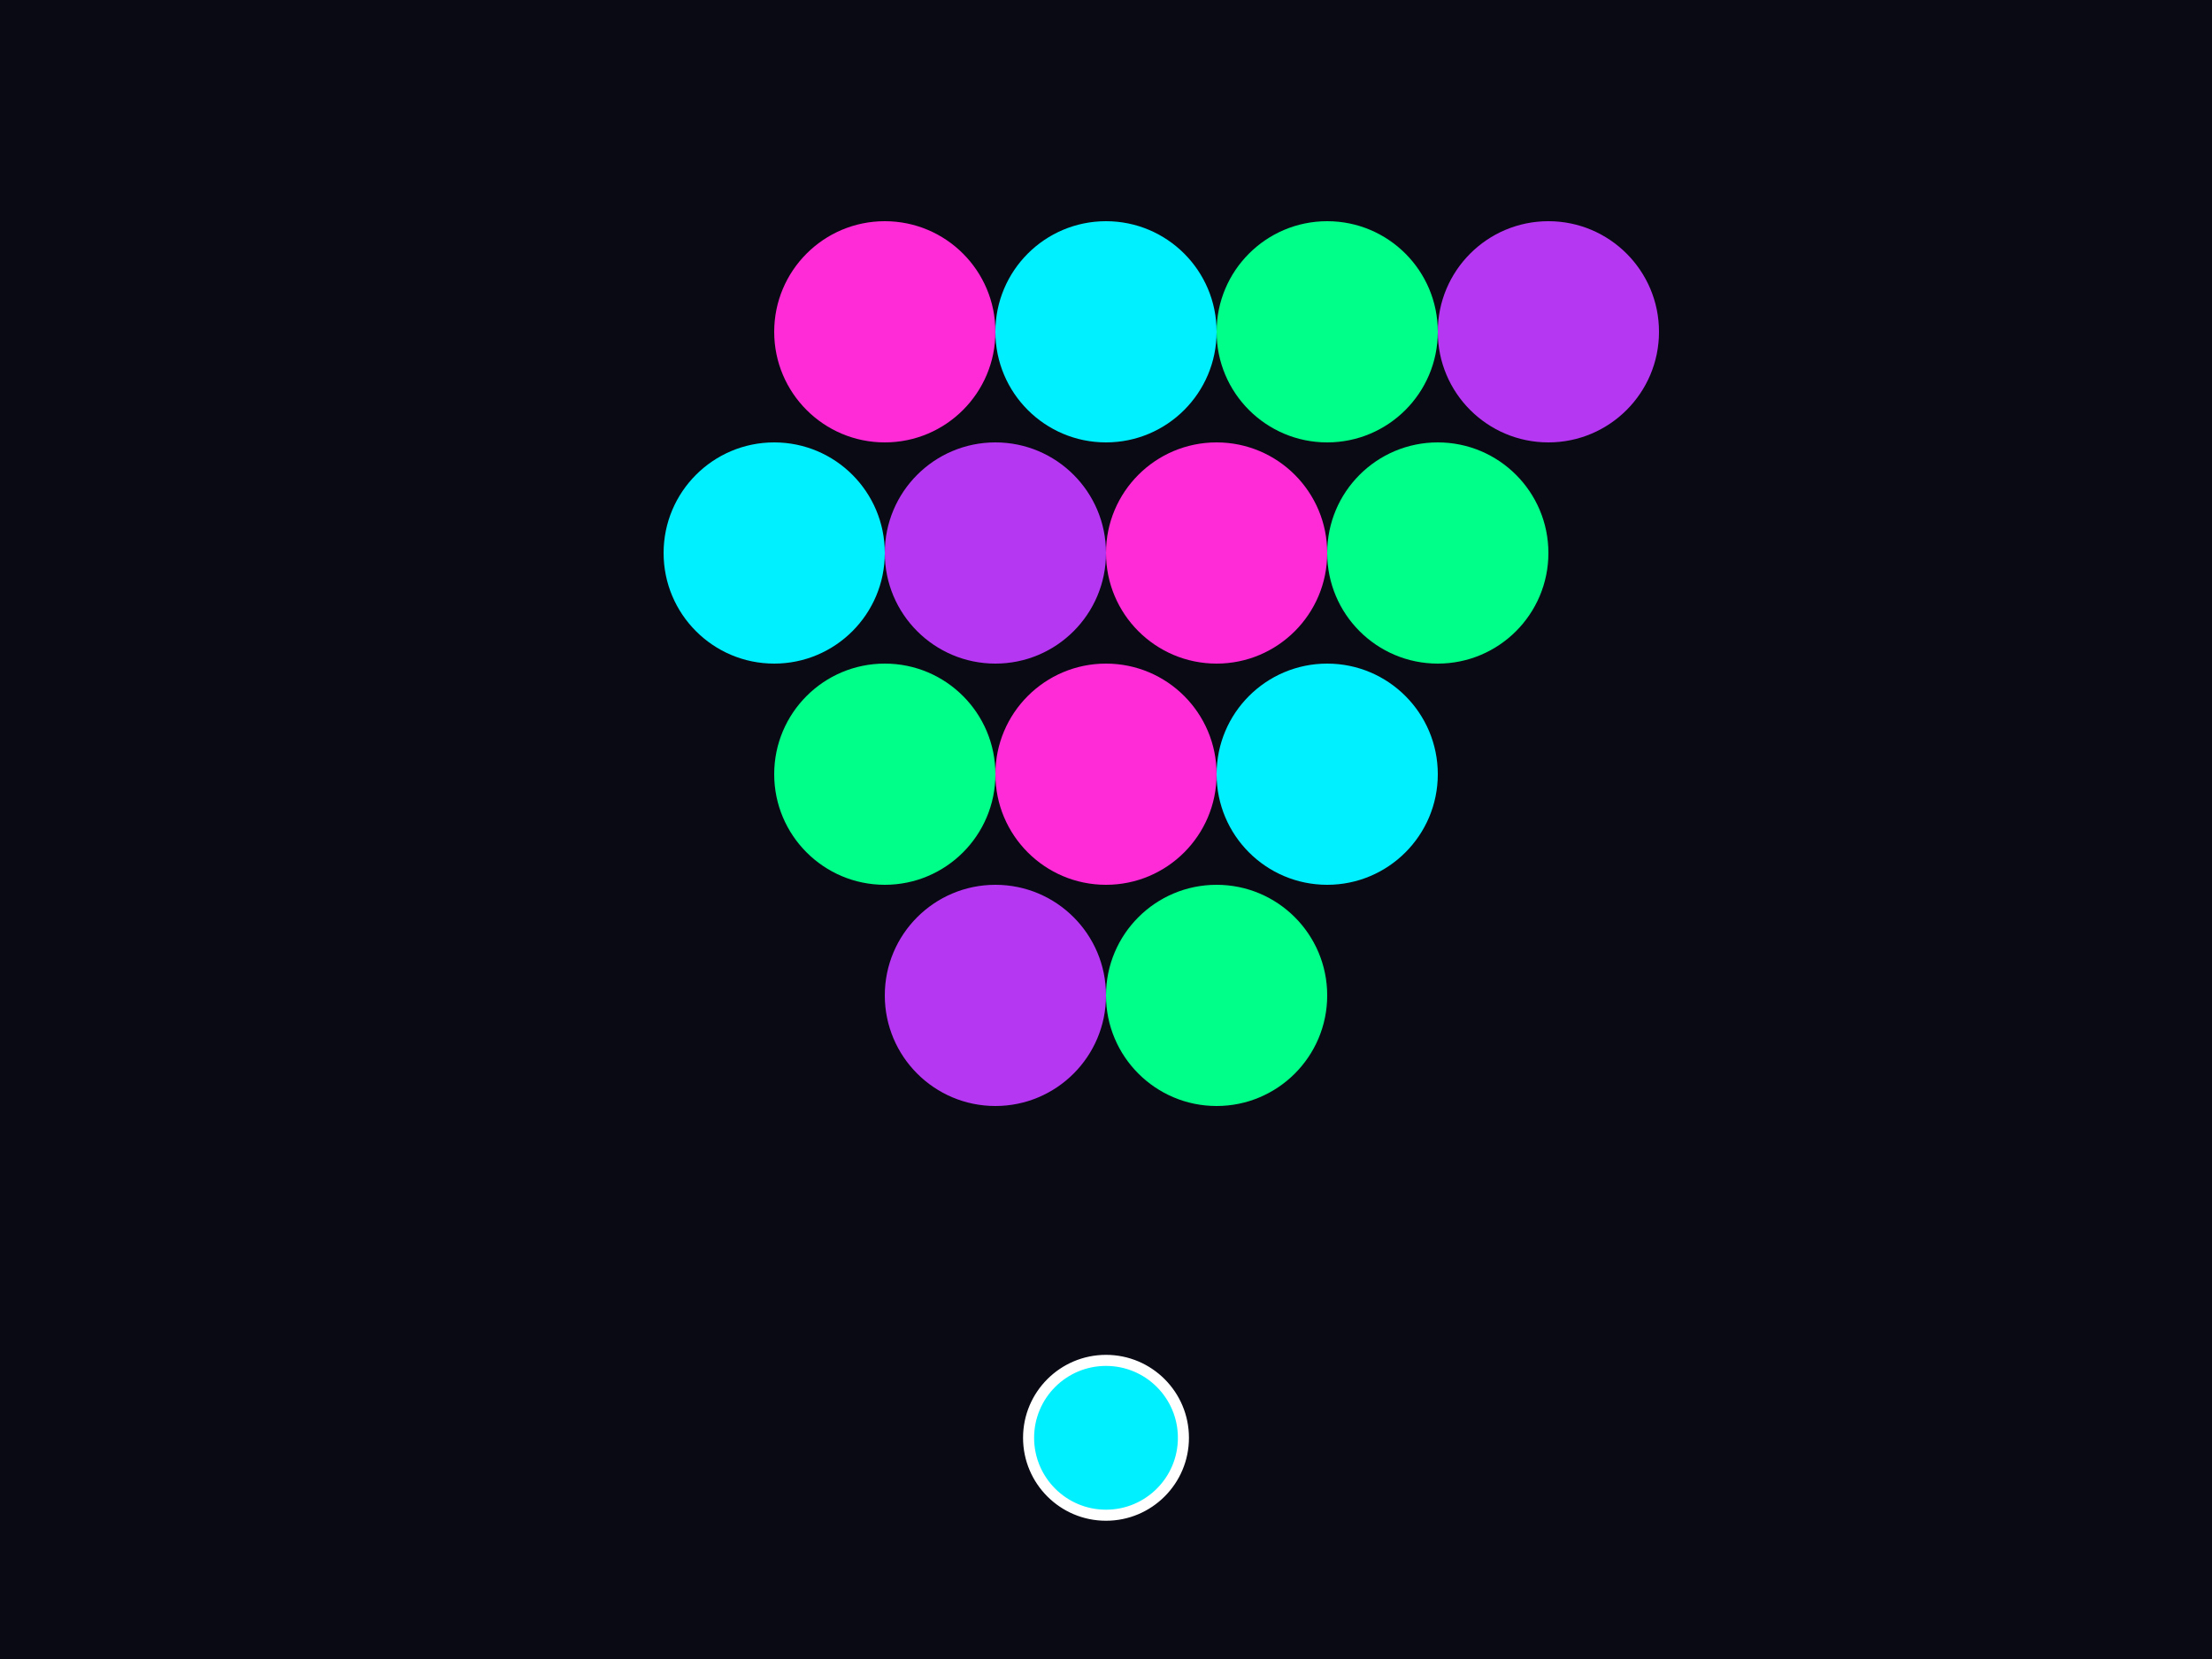
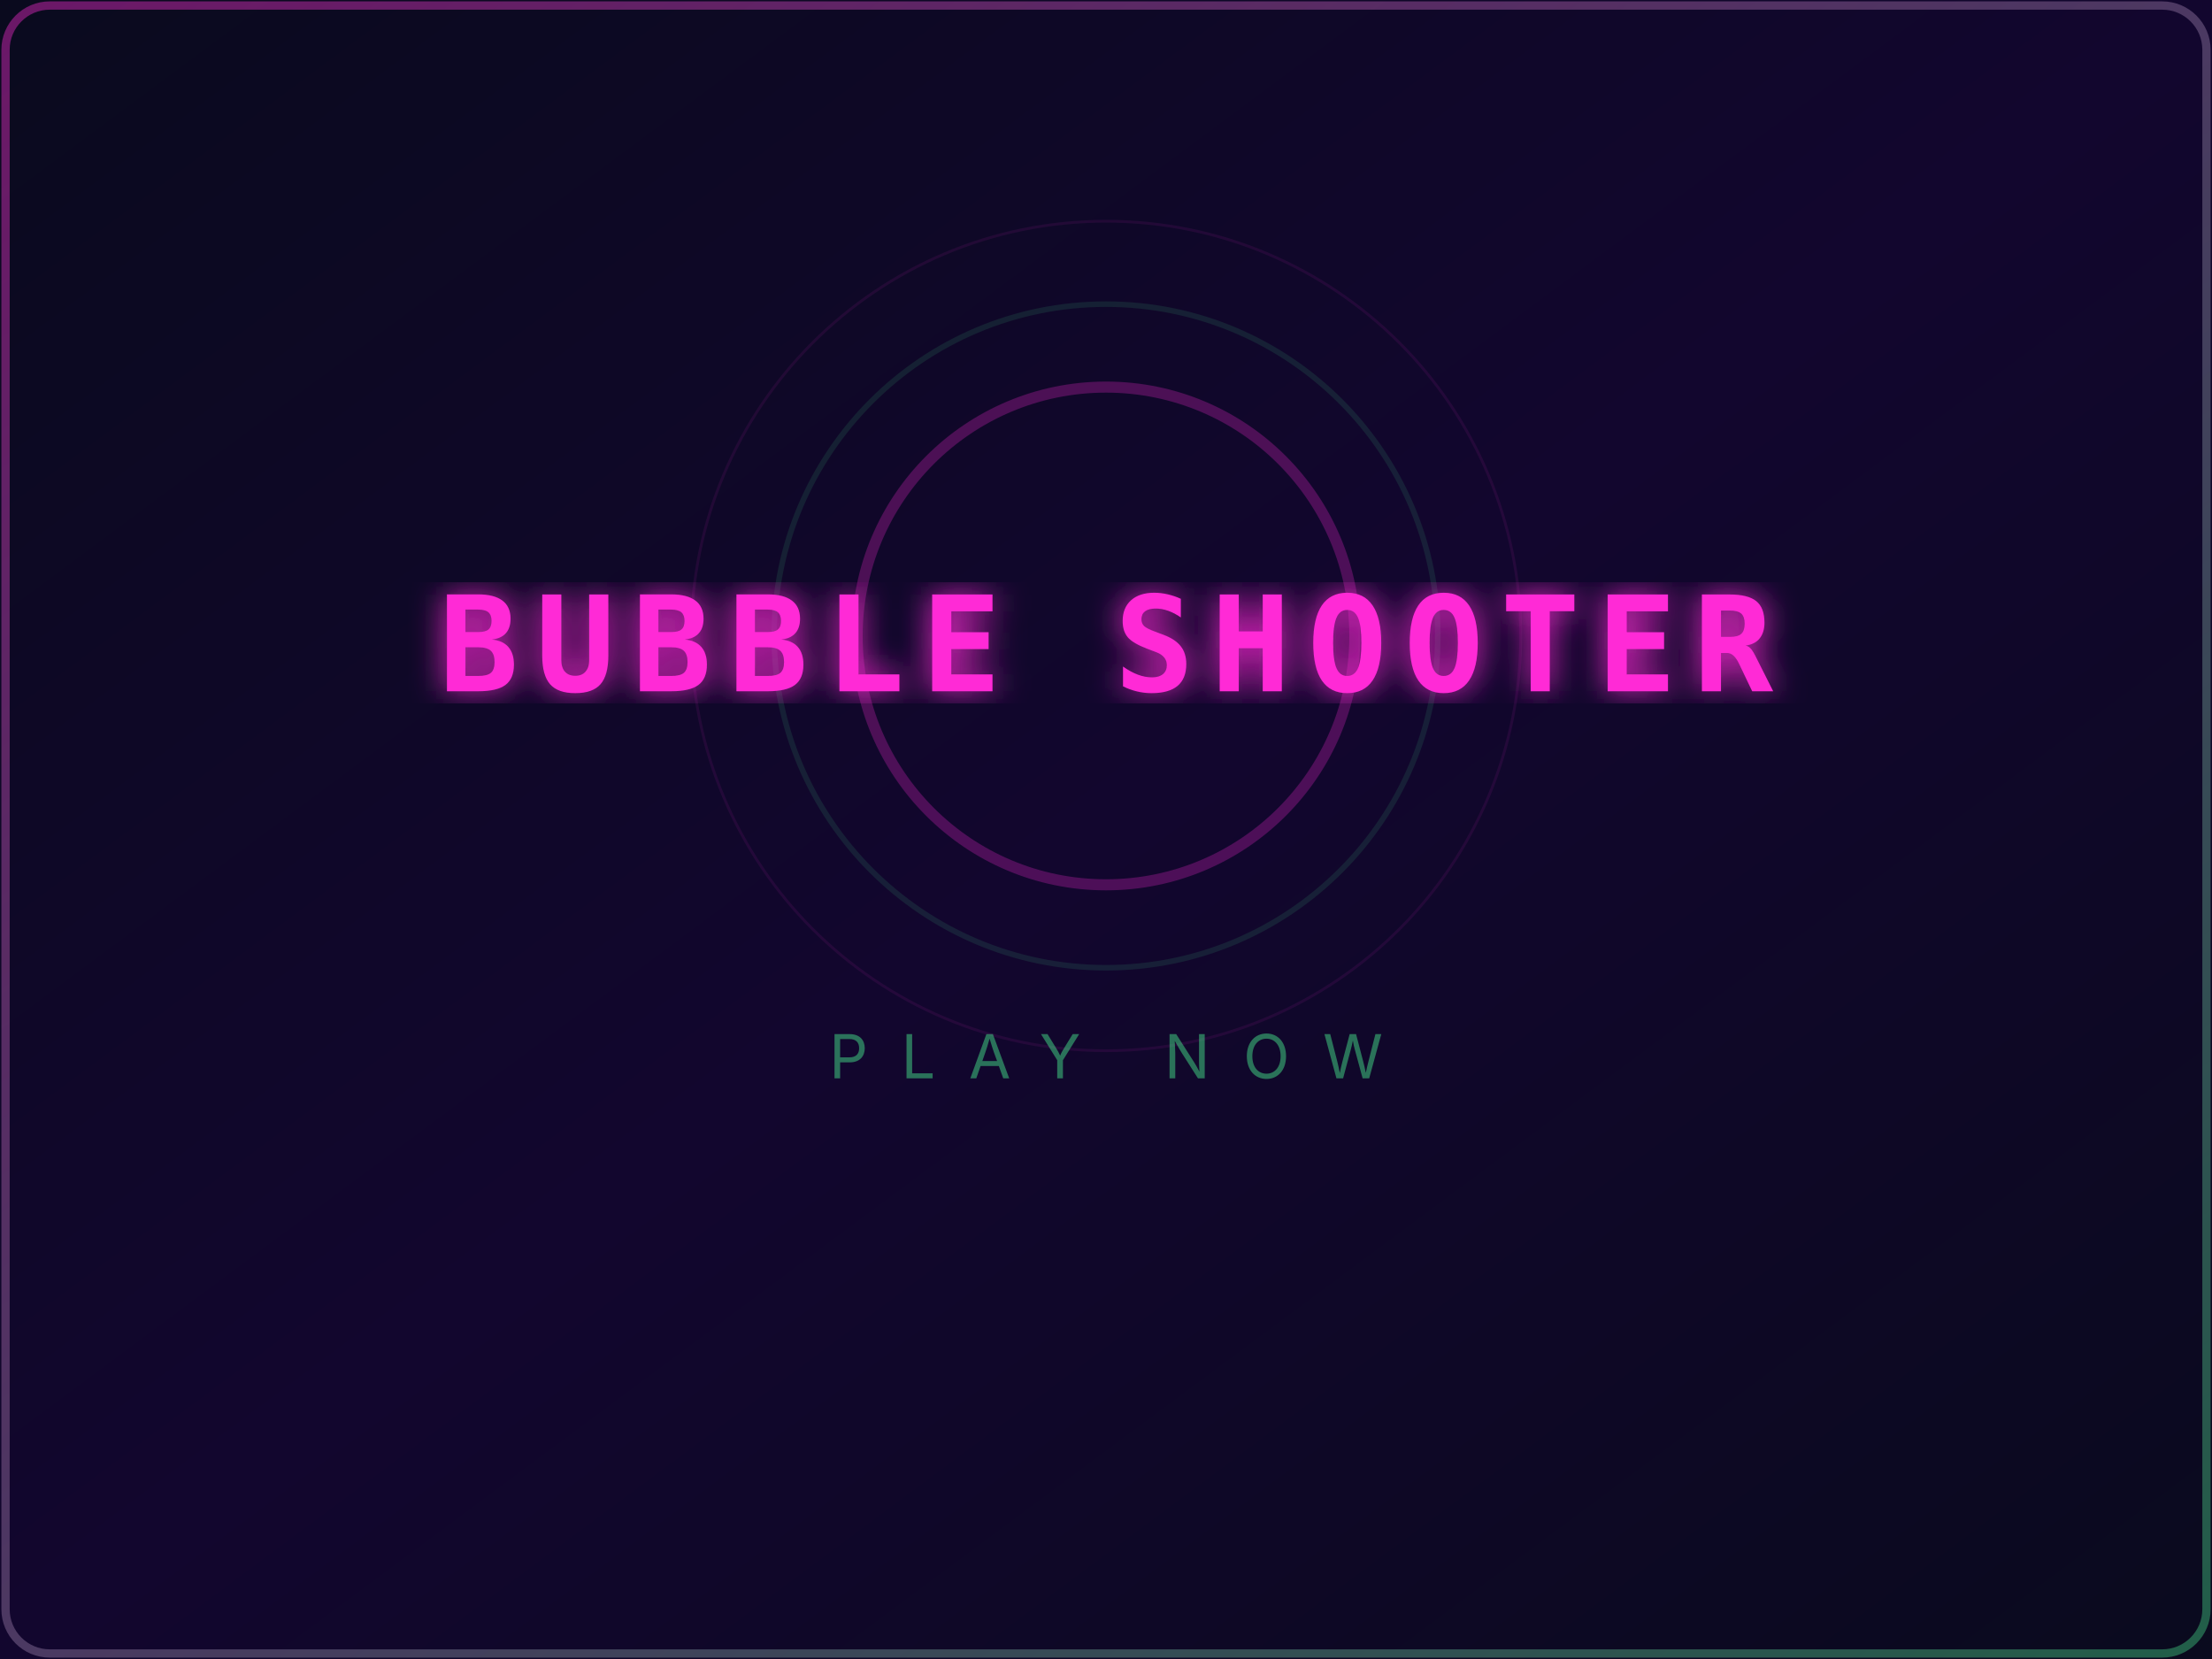
<svg xmlns="http://www.w3.org/2000/svg" viewBox="0 0 400 300">
-   <rect width="400" height="300" fill="#0a0a14" />
-   <g>
-     <circle cx="160" cy="60" r="20" fill="#ff2bd6" />
-     <circle cx="200" cy="60" r="20" fill="#00f0ff" />
-     <circle cx="240" cy="60" r="20" fill="#00ff88" />
-     <circle cx="280" cy="60" r="20" fill="#b537f2" />
-     <circle cx="140" cy="100" r="20" fill="#00f0ff" />
-     <circle cx="180" cy="100" r="20" fill="#b537f2" />
-     <circle cx="220" cy="100" r="20" fill="#ff2bd6" />
-     <circle cx="260" cy="100" r="20" fill="#00ff88" />
-     <circle cx="160" cy="140" r="20" fill="#00ff88" />
-     <circle cx="200" cy="140" r="20" fill="#ff2bd6" />
-     <circle cx="240" cy="140" r="20" fill="#00f0ff" />
-     <circle cx="180" cy="180" r="20" fill="#b537f2" />
-     <circle cx="220" cy="180" r="20" fill="#00ff88" />
+   <defs>
+     <linearGradient id="bg" x1="0%" y1="0%" x2="100%" y2="100%">
+       <stop offset="0%" style="stop-color:#0a0a1e" />
+       <stop offset="50%" style="stop-color:#12062e" />
+       <stop offset="100%" style="stop-color:#0a0a1e" />
+     </linearGradient>
+     <linearGradient id="glow" x1="0%" y1="0%" x2="100%" y2="100%">
+       <stop offset="0%" style="stop-color:#ff2bd6" />
+       <stop offset="100%" style="stop-color:#44dd88" />
+     </linearGradient>
+     <filter id="f">
+       <feGaussianBlur stdDeviation="3" result="blur" />
+       <feMerge>
+         <feMergeNode in="blur" />
+         <feMergeNode in="SourceGraphic" />
+       </feMerge>
+     </filter>
+   </defs>
+   <rect width="400" height="300" fill="url(#bg)" />
+   <rect x="1" y="1" width="398" height="298" rx="8" fill="none" stroke="url(#glow)" stroke-width="1.5" opacity="0.4" />
+   <circle cx="200" cy="115" r="45" fill="none" stroke="#ff2bd6" stroke-width="2" opacity="0.25" />
+   <circle cx="200" cy="115" r="60" fill="none" stroke="#44dd88" stroke-width="1" opacity="0.12" />
+   <circle cx="200" cy="115" r="75" fill="none" stroke="#ff2bd6" stroke-width="0.5" opacity="0.08" />
+   <g filter="url(#f)">
+     <text x="200" y="125" text-anchor="middle" font-family="'Orbitron',monospace,sans-serif" font-size="24" font-weight="900" fill="#ff2bd6" letter-spacing="3">BUBBLE SHOOTER</text>
  </g>
-   <circle cx="200" cy="260" r="14" fill="#00f0ff" stroke="white" stroke-width="2" />
+   <line x1="80" y1="170" x2="320" y2="170" stroke="url(#glow)" stroke-width="1" opacity="0.3" />
+   <text x="200" y="195" text-anchor="middle" font-family="'Inter',sans-serif" font-size="11" fill="#44dd88" opacity="0.5" letter-spacing="6">PLAY NOW</text>
</svg>
